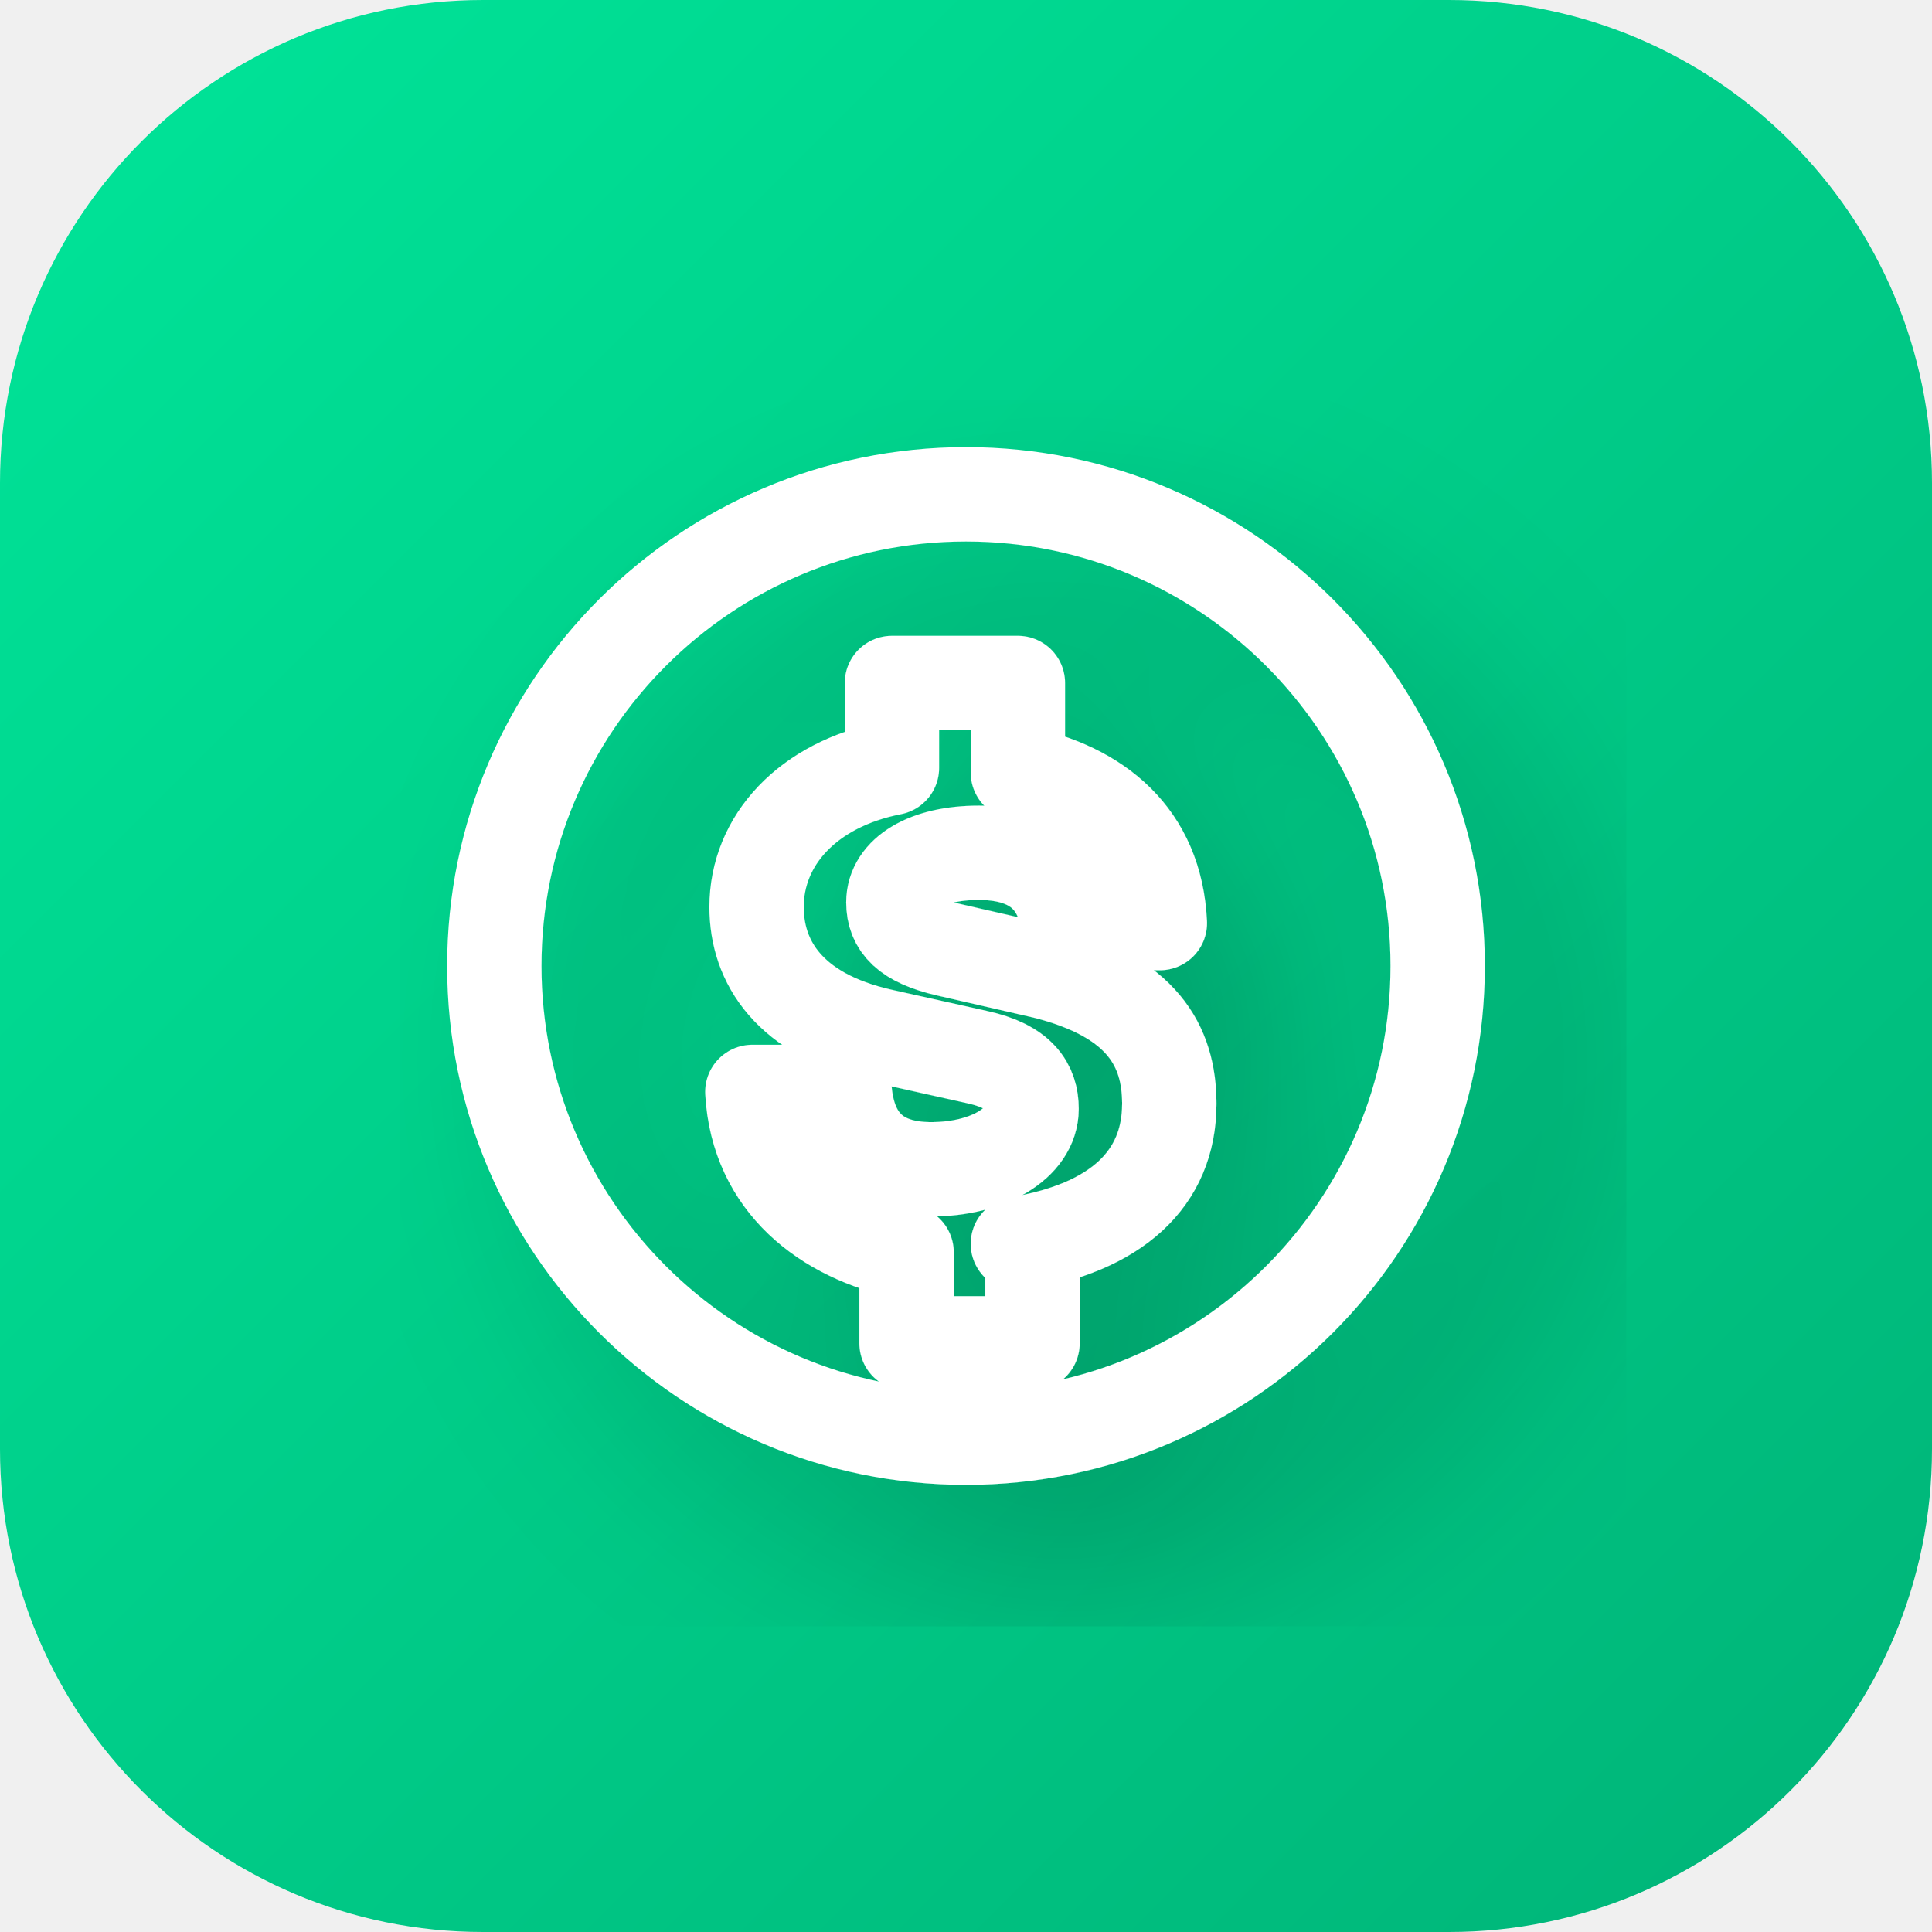
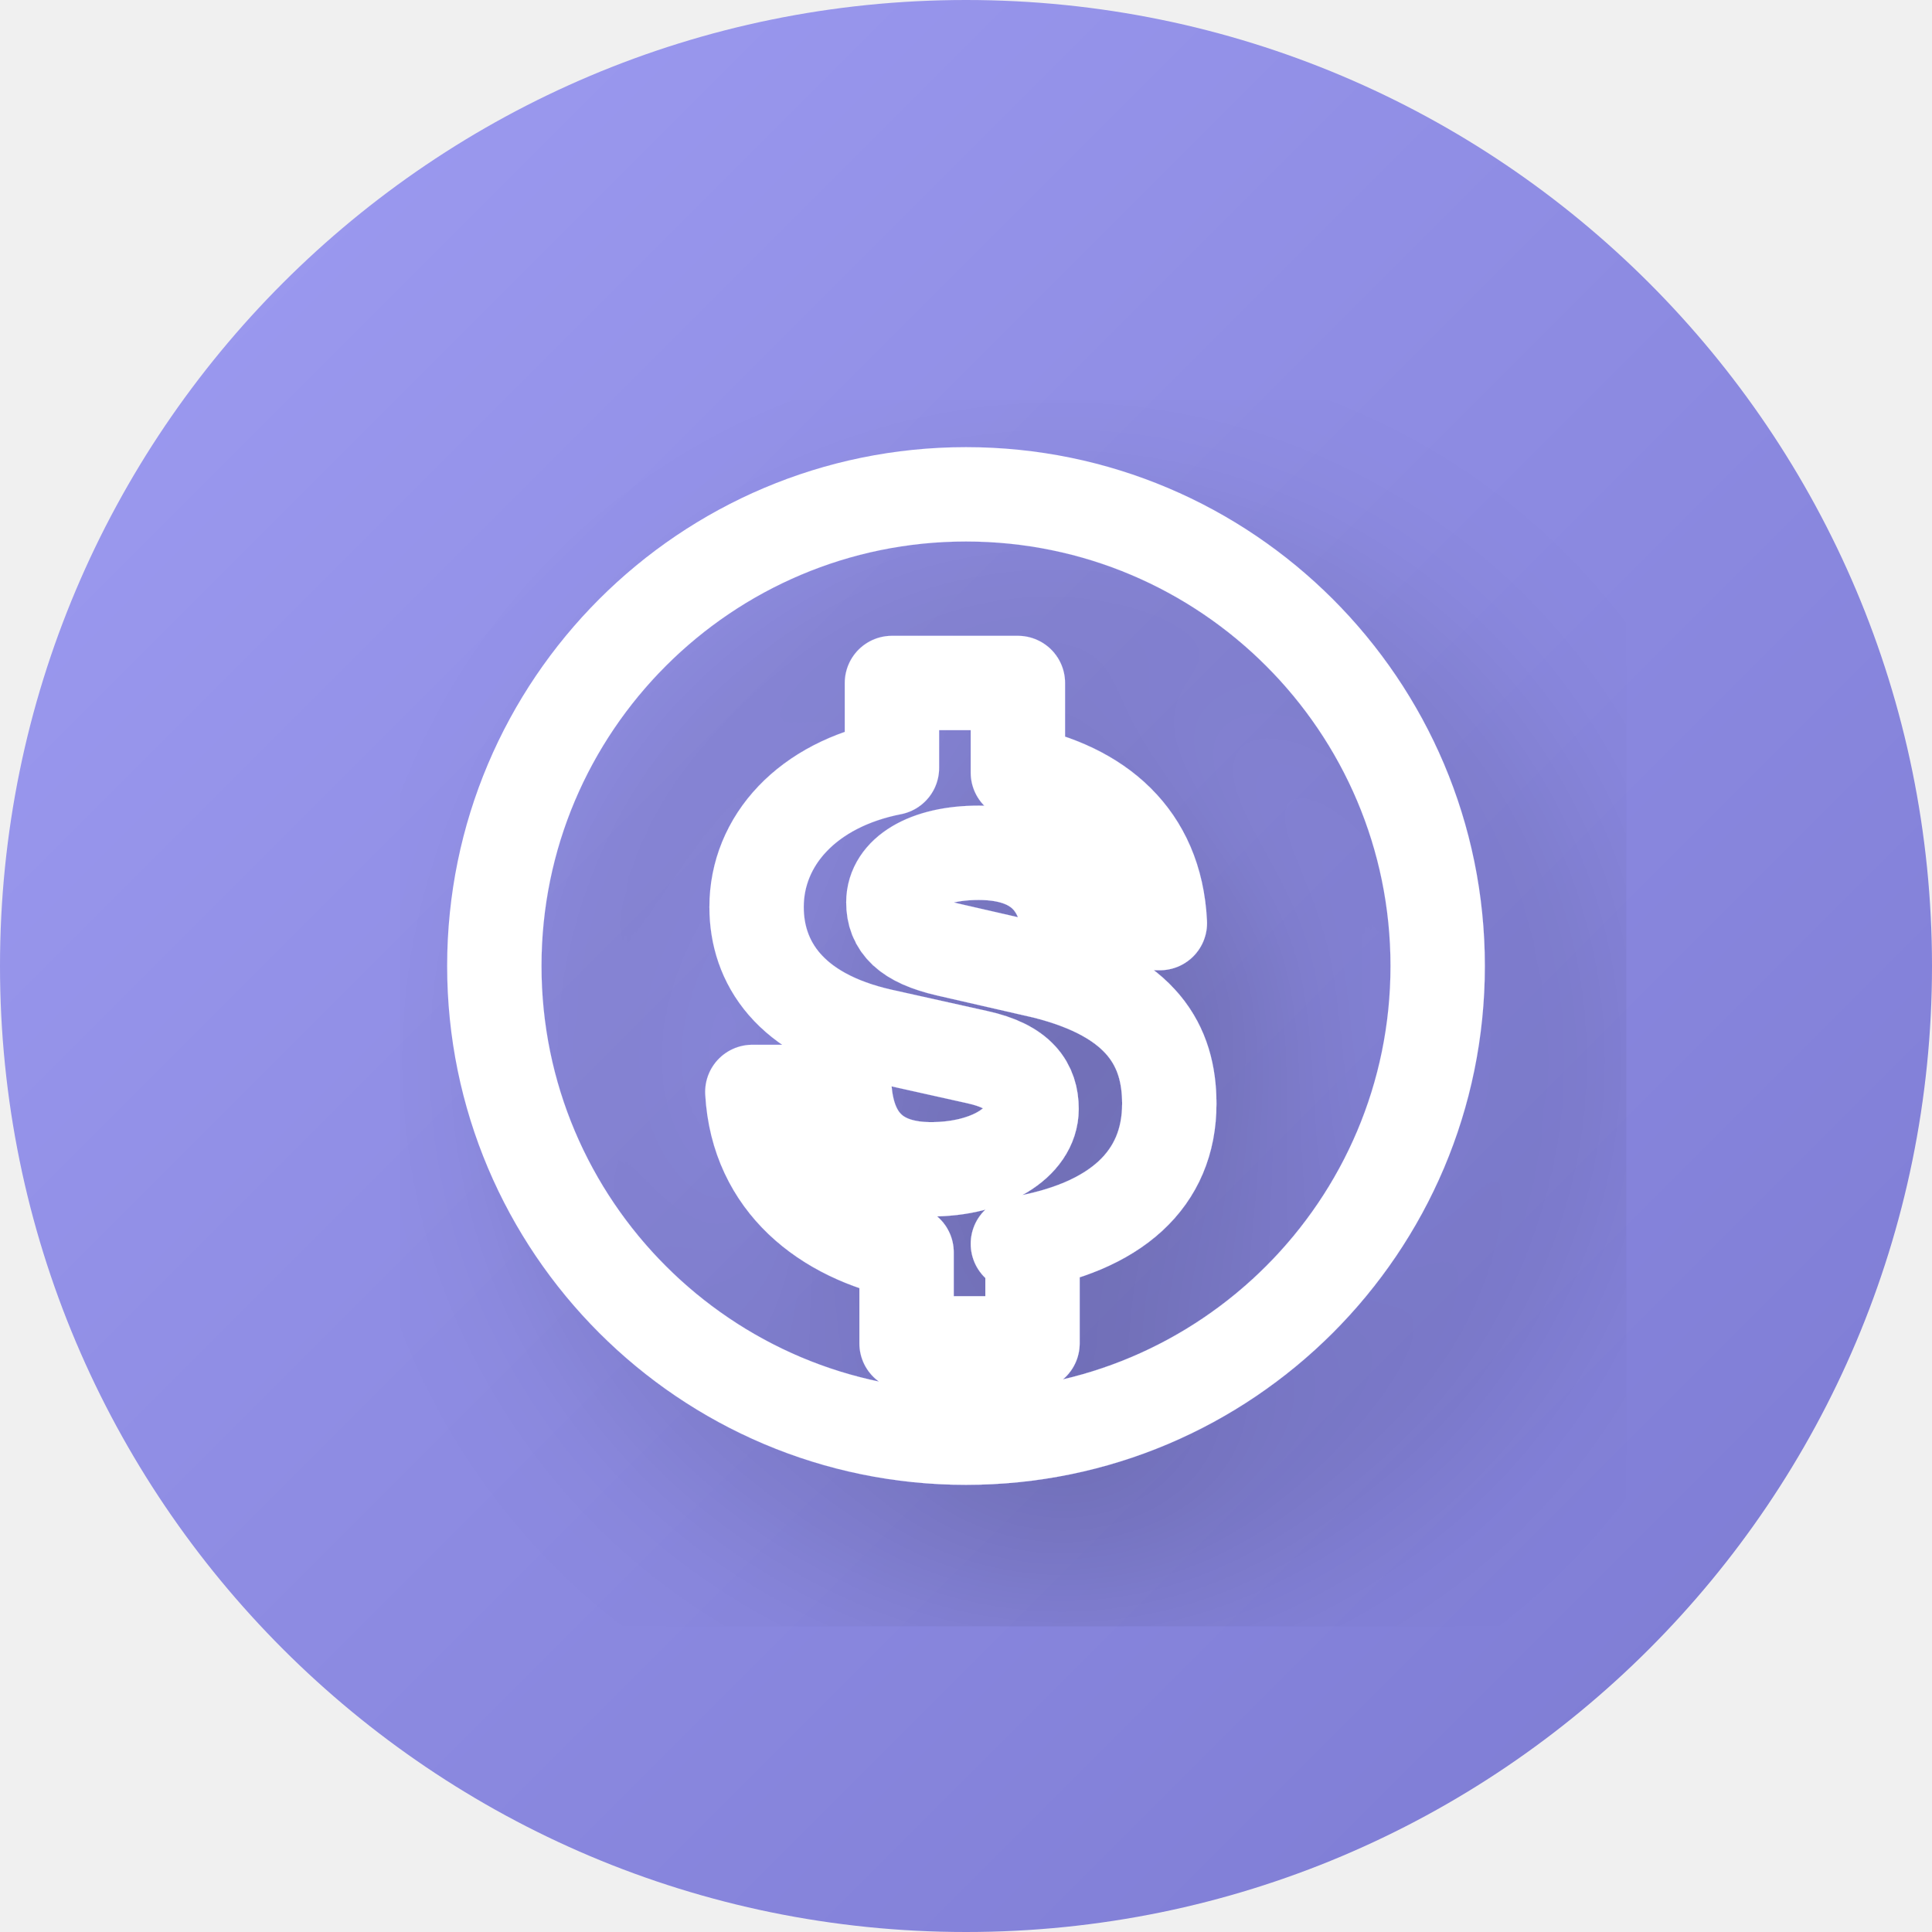
<svg xmlns="http://www.w3.org/2000/svg" width="512" height="512" viewBox="0 0 512 512">
  <defs>
    <linearGradient id="g" x1="0%" y1="0%" x2="100%" y2="100%">
-       <stop offset="0%" style="stop-color:#00E599;stop-opacity:1" />
-       <stop offset="100%" style="stop-color:#00B377;stop-opacity:1" />
+       <stop offset="0%" style="stop-color:#9f9df3;stop-opacity:1" />
+       <stop offset="100%" style="stop-color:#7b79d1;stop-opacity:1" />
    </linearGradient>
    <filter id="shadow" x="-20%" y="-20%" width="140%" height="140%">
      <feDropShadow dx="2" dy="2" stdDeviation="2" flood-color="#000000" flood-opacity="0.2" />
    </filter>
  </defs>
-   <rect x="0" y="0" width="512" height="512" rx="128" fill="url(#g)" />
+   <circle cx="256" cy="256" r="256" fill="url(#g)" />
  <g transform="translate(106, 106) scale(12.5)" stroke="#FFFFFF" stroke-width="2" fill="none" stroke-linecap="round" stroke-linejoin="round" filter="url(#shadow)">
    <path d="M12 2C6.48 2 2 6.48 2 12s4.48 10 10 10 10-4.48 10-10S17.52 2 12 2zm1.41 16.09V20h-2.67v-1.93c-1.71-.36-3.16-1.46-3.27-3.4h1.96c.1 1.05.69 1.64 1.83 1.64 1.22 0 2.13-.56 2.13-1.28 0-.48-.24-.9-1.16-1.1l-2.02-.45c-1.96-.44-2.65-1.57-2.65-2.73 0-1.41 1.08-2.6 2.87-2.95V6h2.67v1.9c1.7.35 2.92 1.35 3.01 3.19h-1.95c-.15-1.01-.81-1.49-1.89-1.49-1.11 0-1.81.44-1.81 1.05 0 .47.28.8 1.15 1l2.05.47c2.08.52 2.65 1.58 2.65 2.8 0 1.6-1.13 2.63-3.21 2.97z" />
  </g>
</svg>
